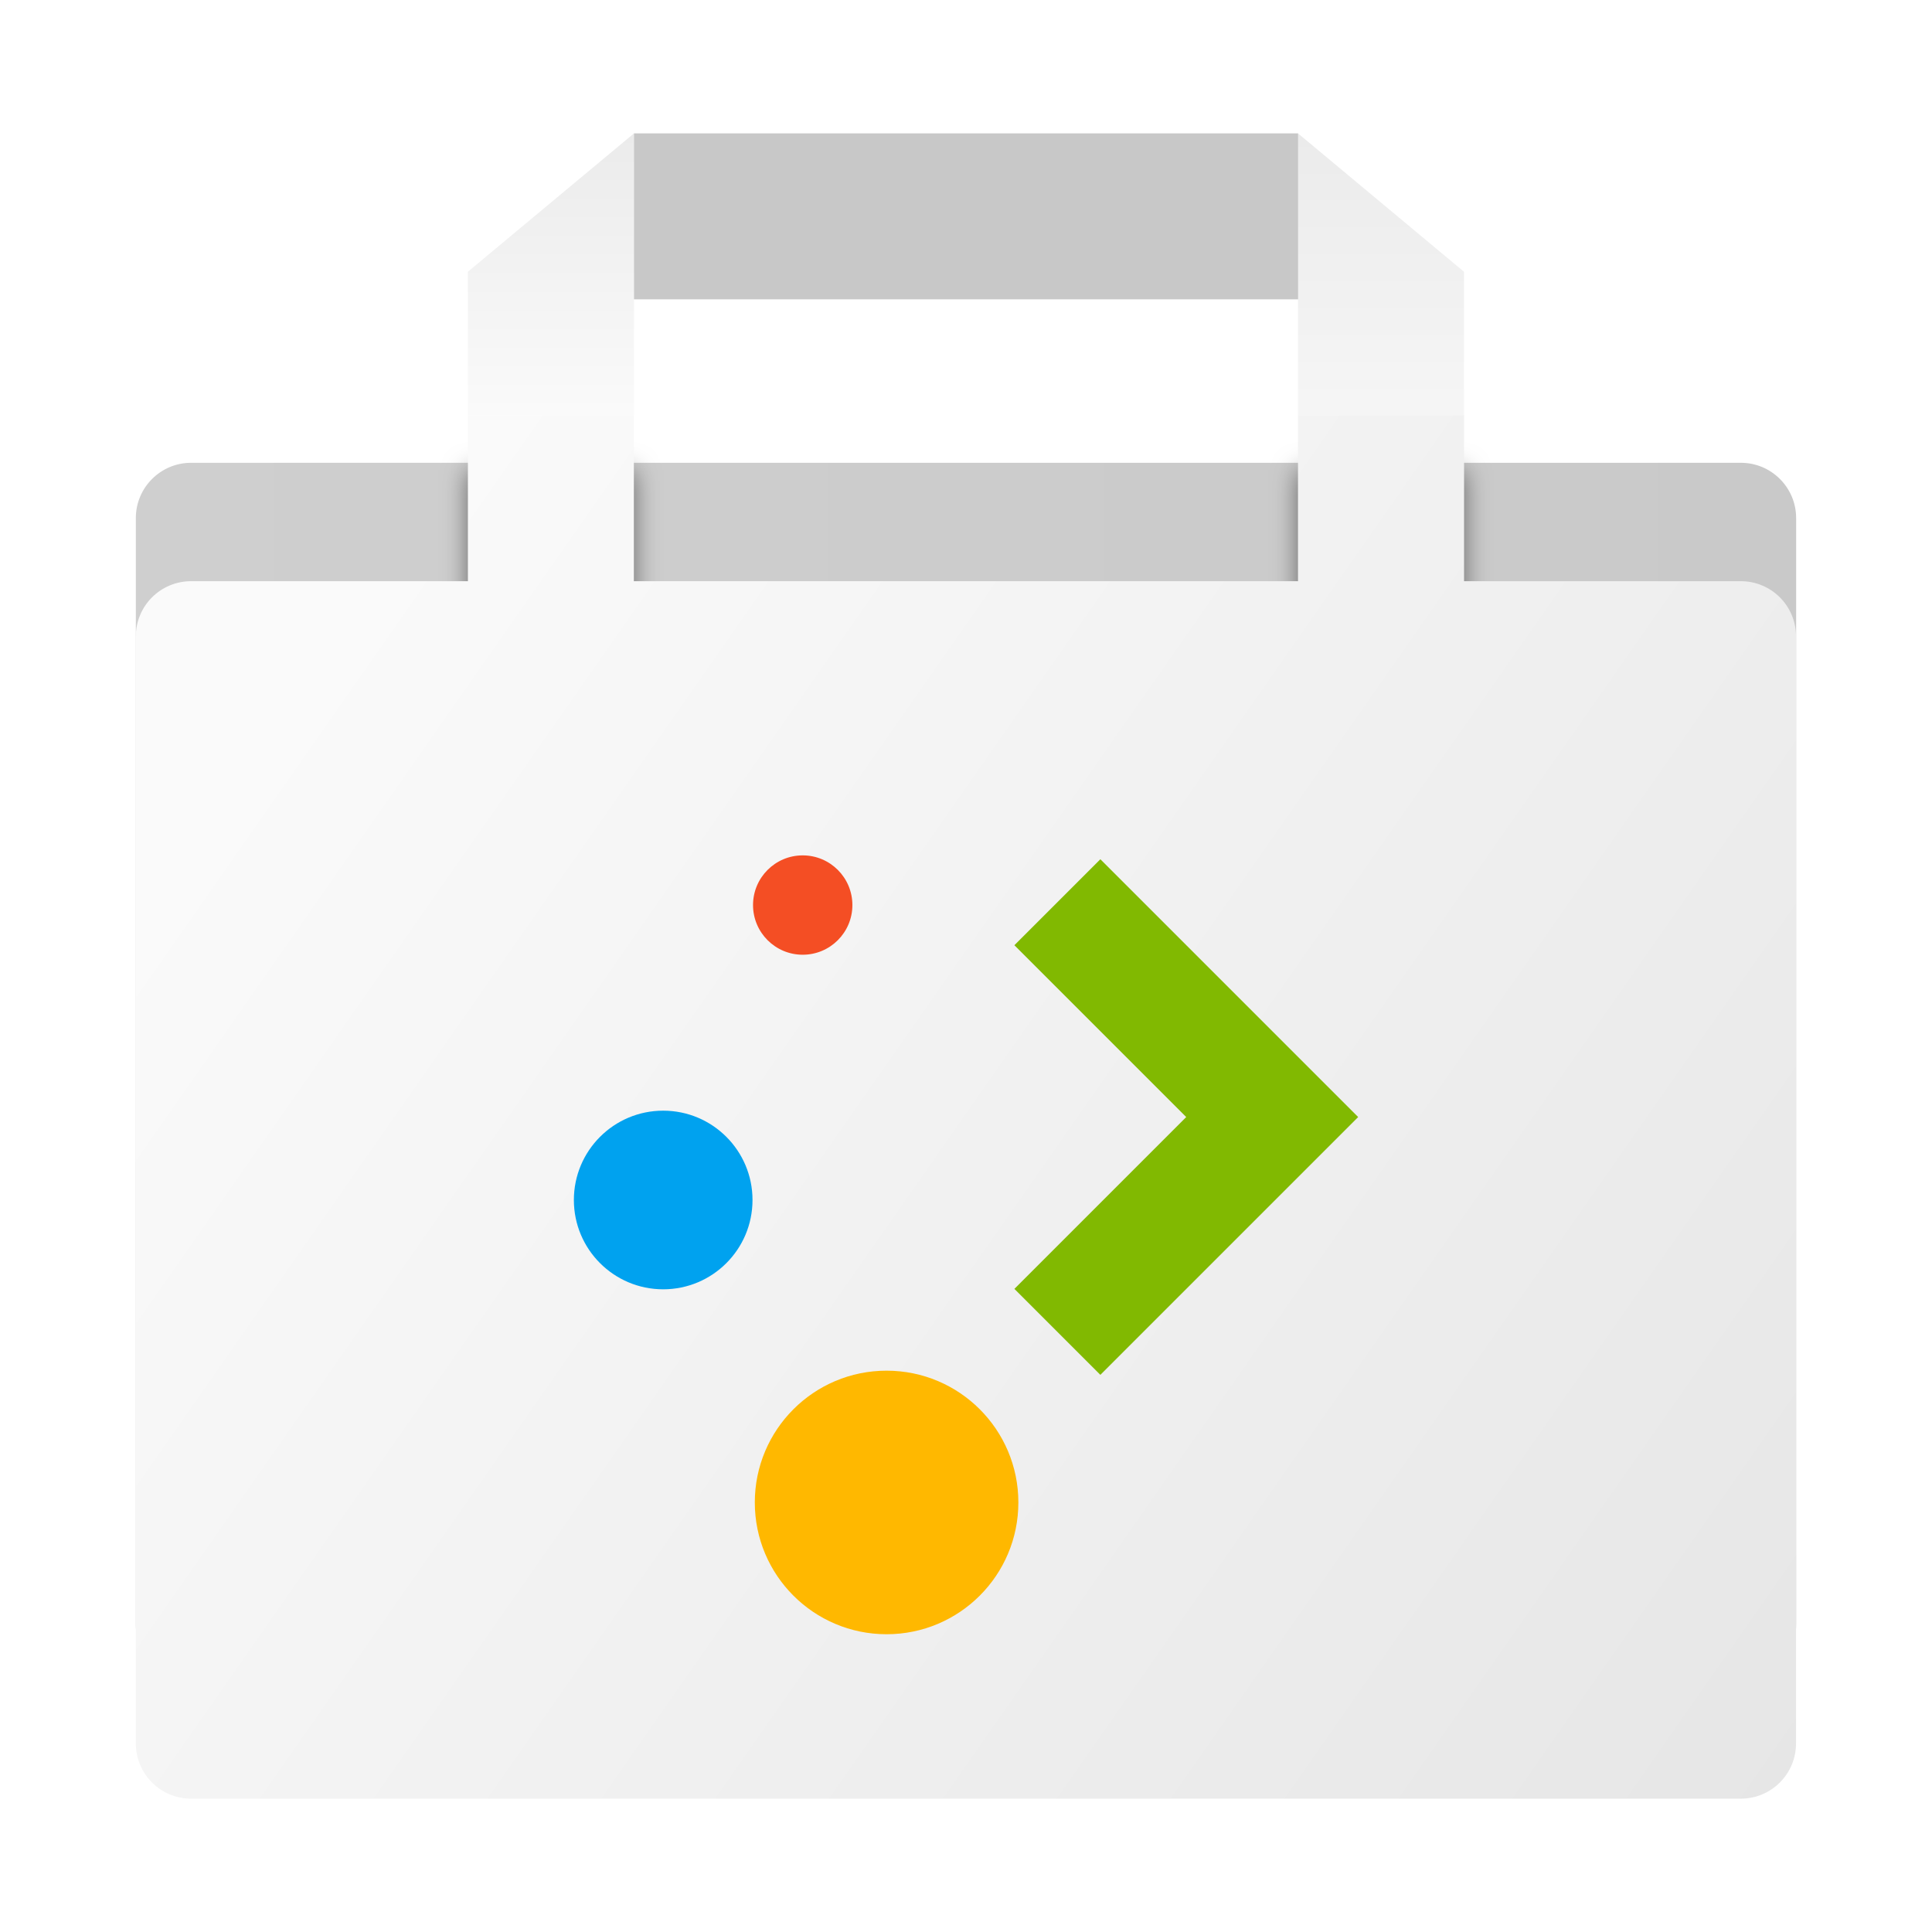
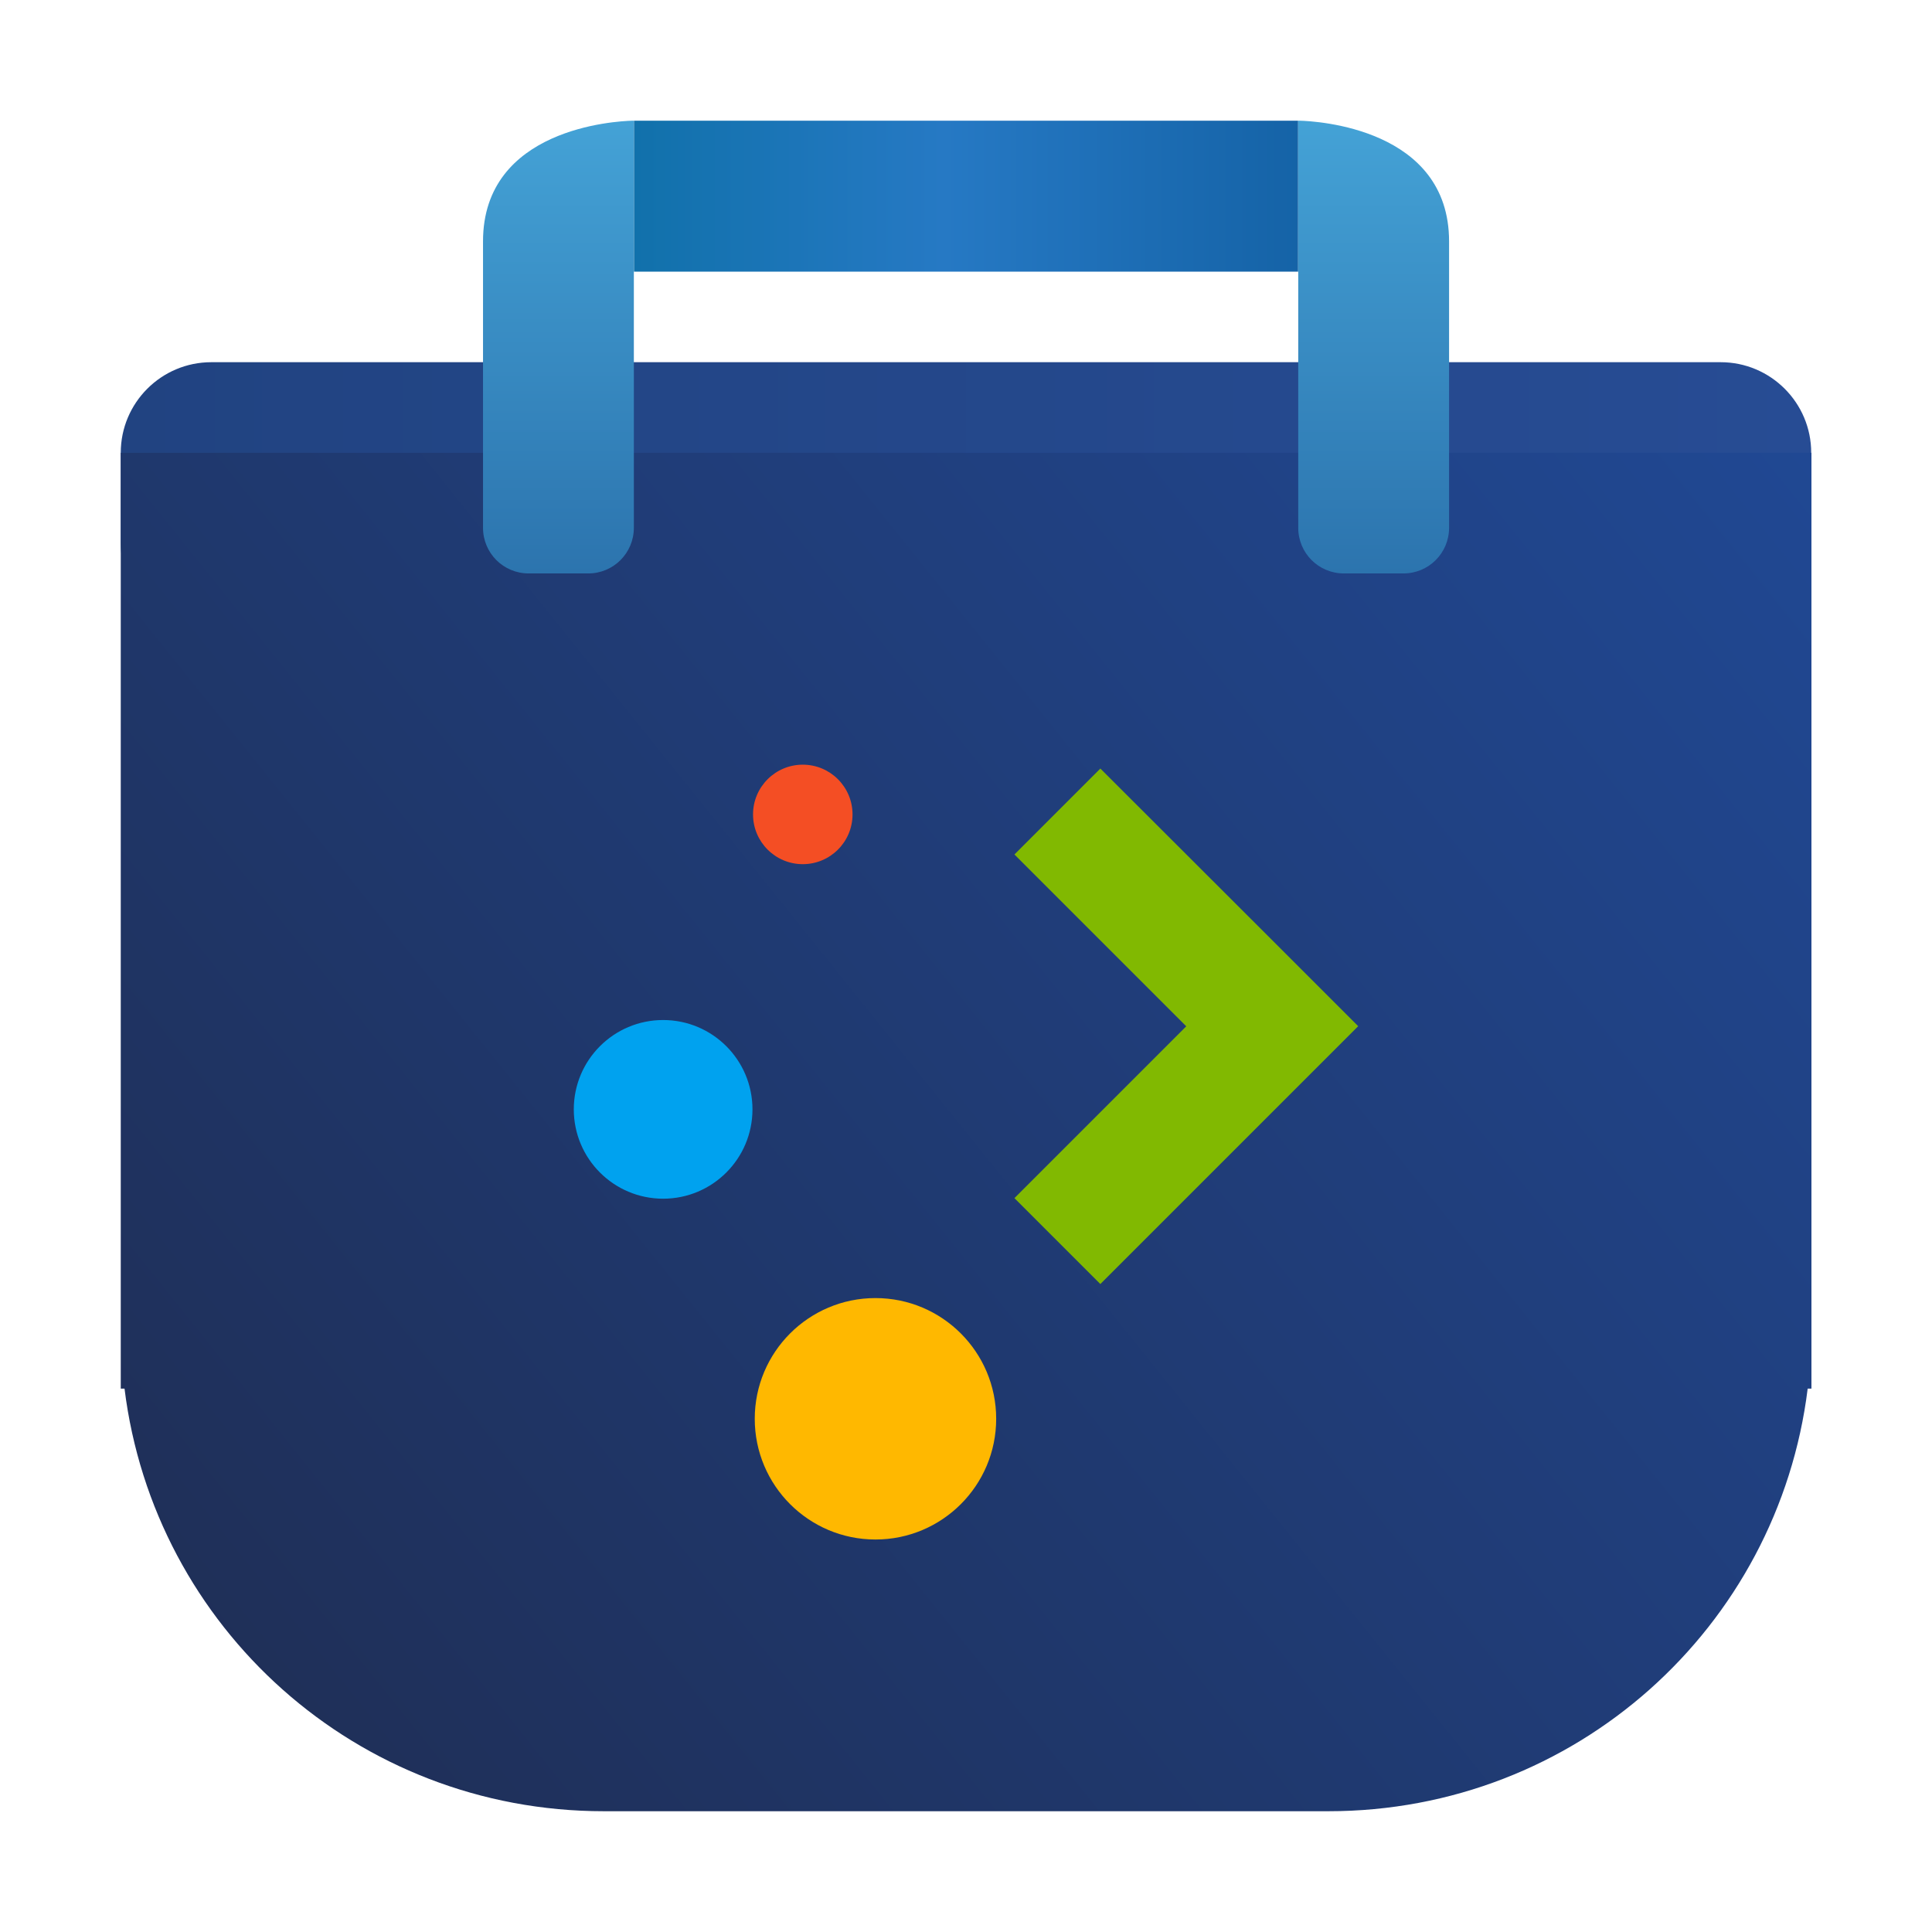
- <svg xmlns="http://www.w3.org/2000/svg" width="64" height="64" viewBox="0 0 16.933 16.933" version="1.1" id="svg14">
-   <defs id="defs18">
-     <linearGradient gradientUnits="userSpaceOnUse" gradientTransform="translate(75.14,-0.76955)" y2="17.198" y1="6.98" x2="-58.736" x1="-73.361" id="linearGradient856">
-       <stop id="stop2" offset="0" stop-color="#fafafa" />
-       <stop id="stop4" offset="1" stop-color="#e6e6e6" />
+ <svg xmlns="http://www.w3.org/2000/svg" xmlns:xlink="http://www.w3.org/1999/xlink" width="64" height="64" version="1.1" viewBox="0 0 16.933 16.933">
+   <defs>
+     <linearGradient id="linearGradient28924">
+       <stop stop-color="#44a2d6" offset="0" />
+       <stop stop-color="#2c74ae" offset="1" />
    </linearGradient>
-     <linearGradient gradientUnits="userSpaceOnUse" gradientTransform="translate(75.14,-1.901)" y2="5.556" y1="5.556" x2="-58.736" x1="-74.611" id="linearGradient874">
-       <stop id="stop7" offset="0" stop-color="#cfcfcf" />
-       <stop id="stop9" offset="1" stop-color="#c9c9c9" />
+     <linearGradient id="linearGradient1683" x1="-7.937" x2="-22.754" y1="6.35" y2="18.256" gradientTransform="translate(19.282 -2.1166)" gradientUnits="userSpaceOnUse">
+       <stop stop-color="#204893" offset="0" />
+       <stop stop-color="#1f2d53" offset="1" />
    </linearGradient>
-     <linearGradient gradientUnits="userSpaceOnUse" gradientTransform="translate(75.14,-0.13229)" y2="2.674" x2="-70.642" x1="-70.642" id="linearGradient908">
-       <stop id="stop12" offset="0" stop-color="#ebebeb" />
-       <stop id="stop14" offset="1" stop-color="#fafafa" />
+     <linearGradient id="linearGradient18810" x1="-22.754" x2="-7.937" y1="6.747" y2="6.747" gradientTransform="translate(19.282 -2.1166)" gradientUnits="userSpaceOnUse">
+       <stop stop-color="#214381" offset="0" />
+       <stop stop-color="#274c94" offset="1" />
    </linearGradient>
-     <linearGradient gradientUnits="userSpaceOnUse" gradientTransform="translate(75.14,-0.13229)" y2="3.852" x2="-62.705" x1="-62.705" id="linearGradient922">
-       <stop id="stop17" offset="0" stop-color="#ebebeb" />
-       <stop id="stop19" offset="1" stop-color="#fafafa" />
+     <linearGradient id="linearGradient28926" x1="-24.341" x2="-24.341" y1="3.439" y2="7.408" gradientUnits="userSpaceOnUse" xlink:href="#linearGradient28924" />
+     <linearGradient id="linearGradient48323" x1="-24.341" x2="-24.341" y1="3.439" y2="7.408" gradientTransform="matrix(-1 0 0 1 -41.803 0)" gradientUnits="userSpaceOnUse" xlink:href="#linearGradient28924" />
+     <linearGradient id="linearGradient48331" x1="-23.812" x2="-17.991" y1="4.101" y2="4.101" gradientUnits="userSpaceOnUse">
+       <stop stop-color="#1171ab" offset="0" />
+       <stop stop-color="#2679c4" offset=".466" />
+       <stop stop-color="#1563a7" offset="1" />
    </linearGradient>
-     <filter color-interpolation-filters="sRGB" height="1.36" width="1.36" y="-.18" x="-.18" id="filter954">
-       <feGaussianBlur id="feGaussianBlur22" stdDeviation="0.119" />
-     </filter>
-     <filter color-interpolation-filters="sRGB" height="1.36" width="1.36" y="-.18" x="-.18" id="filter962">
-       <feGaussianBlur id="feGaussianBlur25" stdDeviation="0.119" />
-     </filter>
  </defs>
-   <g transform="matrix(0.9166475,0,0,0.9166475,0.7055667,0.7057638)" id="g898">
-     <rect style="fill:url(#linearGradient874)" x="0.529" y="3.655" width="15.875" height="11.641" ry="0.529" fill="url(#linearGradient874)" id="rect32" />
-     <rect x="3.704" y="3.728" width="1.587" height="1.587" ry="0" filter="url(#filter954)" opacity="0.5" id="rect34" />
-     <rect x="11.641" y="3.728" width="1.587" height="1.587" ry="0" filter="url(#filter962)" opacity="0.5" id="rect36" />
-     <path style="fill:url(#linearGradient856)" d="M 3.704,3.199 V 4.787 H 1.058 c -0.293,0 -0.529,0.236 -0.529,0.529 v 10.583 c 0,0.293 0.236,0.529 0.529,0.529 h 14.816 c 0.293,0 0.529,-0.236 0.529,-0.529 v -10.583 c 0,-0.293 -0.236,-0.529 -0.529,-0.529 H 13.229 V 3.199 H 11.641 V 4.787 H 5.291 V 3.199 Z" fill="url(#linearGradient856)" id="path38" />
-     <g transform="translate(0,0.63725)" id="g46">
-       <path style="fill:url(#linearGradient908)" d="M 5.292,2.562 V -0.132 L 3.704,1.191 v 1.371 z" fill="url(#linearGradient908)" id="path40" />
-       <path style="fill:url(#linearGradient922)" d="m 11.641,2.562 v -2.694 l 1.587,1.323 v 1.371 z" fill="url(#linearGradient922)" id="path42" />
-       <rect x="5.292" y="-0.132" width="6.35" height="1.587" ry="0" fill="#c8c8c8" id="rect44" />
-     </g>
-     <g transform="translate(0.052353,0.07972)" id="g56">
-       <path d="m 9.699,7.366 -0.822,0.822 1.643,1.643 -1.643,1.643 0.822,0.822 2.465,-2.465 -0.822,-0.822 z" fill="#81b901" stroke-width="0.238" id="path48" />
-       <circle cx="6.853" cy="7.804" r="0.475" fill="#f44e24" stroke-width="0.794" id="circle50" />
-       <circle cx="5.519" cy="10.624" r="0.854" fill="#00a2ef" stroke-width="1.427" id="circle52" />
-       <circle cx="7.655" cy="13.516" r="1.26" fill="#ffb800" stroke-width="2.105" id="circle54" />
+   <g transform="translate(4.5304 -.26452)">
+     <rect x="-3.472" y="3.439" width="14.816" height="2.381" ry=".794" fill="url(#linearGradient18810)" />
+     <path d="m-3.472 4.233v8.202h0.033c0.259 2.094 2.035 3.704 4.201 3.704h6.35c2.166 0 3.942-1.611 4.201-3.704h0.033v-8.202h-10.583z" fill="url(#linearGradient1683)" />
+     <g transform="translate(24.838 -2.1166)">
+       <path d="m-23.827 3.439c-0.145 0.004-1.308 0.066-1.308 1.058v2.51c0 0.222 0.179 0.4 0.4 0.4h0.522c0.222 0 0.4-0.179 0.4-0.4v-3.568s-0.005-2.585e-4 -0.015 0z" fill="url(#linearGradient28926)" />
+       <rect x="-23.812" y="3.439" width="5.821" height="1.323" ry="0" fill="url(#linearGradient48331)" />
+       <path d="m-17.976 3.439c0.145 0.004 1.308 0.066 1.308 1.058v2.51c0 0.222-0.179 0.4-0.4 0.4h-0.522c-0.222 0-0.4-0.179-0.4-0.4v-3.568s0.005-2.585e-4 0.015 0z" fill="url(#linearGradient48323)" />
    </g>
  </g>
+   <path d="m9.644 6.736-0.753 0.753 1.506 1.506-1.506 1.506 0.753 0.753 2.26-2.26-0.753-0.753z" fill="#81b901" stroke-width=".218" />
+   <circle cx="7.036" cy="7.138" r=".436" fill="#f44e24" stroke-width=".728" />
+   <circle cx="5.812" cy="9.723" r=".783" fill="#00a2ef" stroke-width="1.308" />
+   <circle cx="7.673" cy="12.435" r="1.058" fill="#ffb800" />
</svg>
